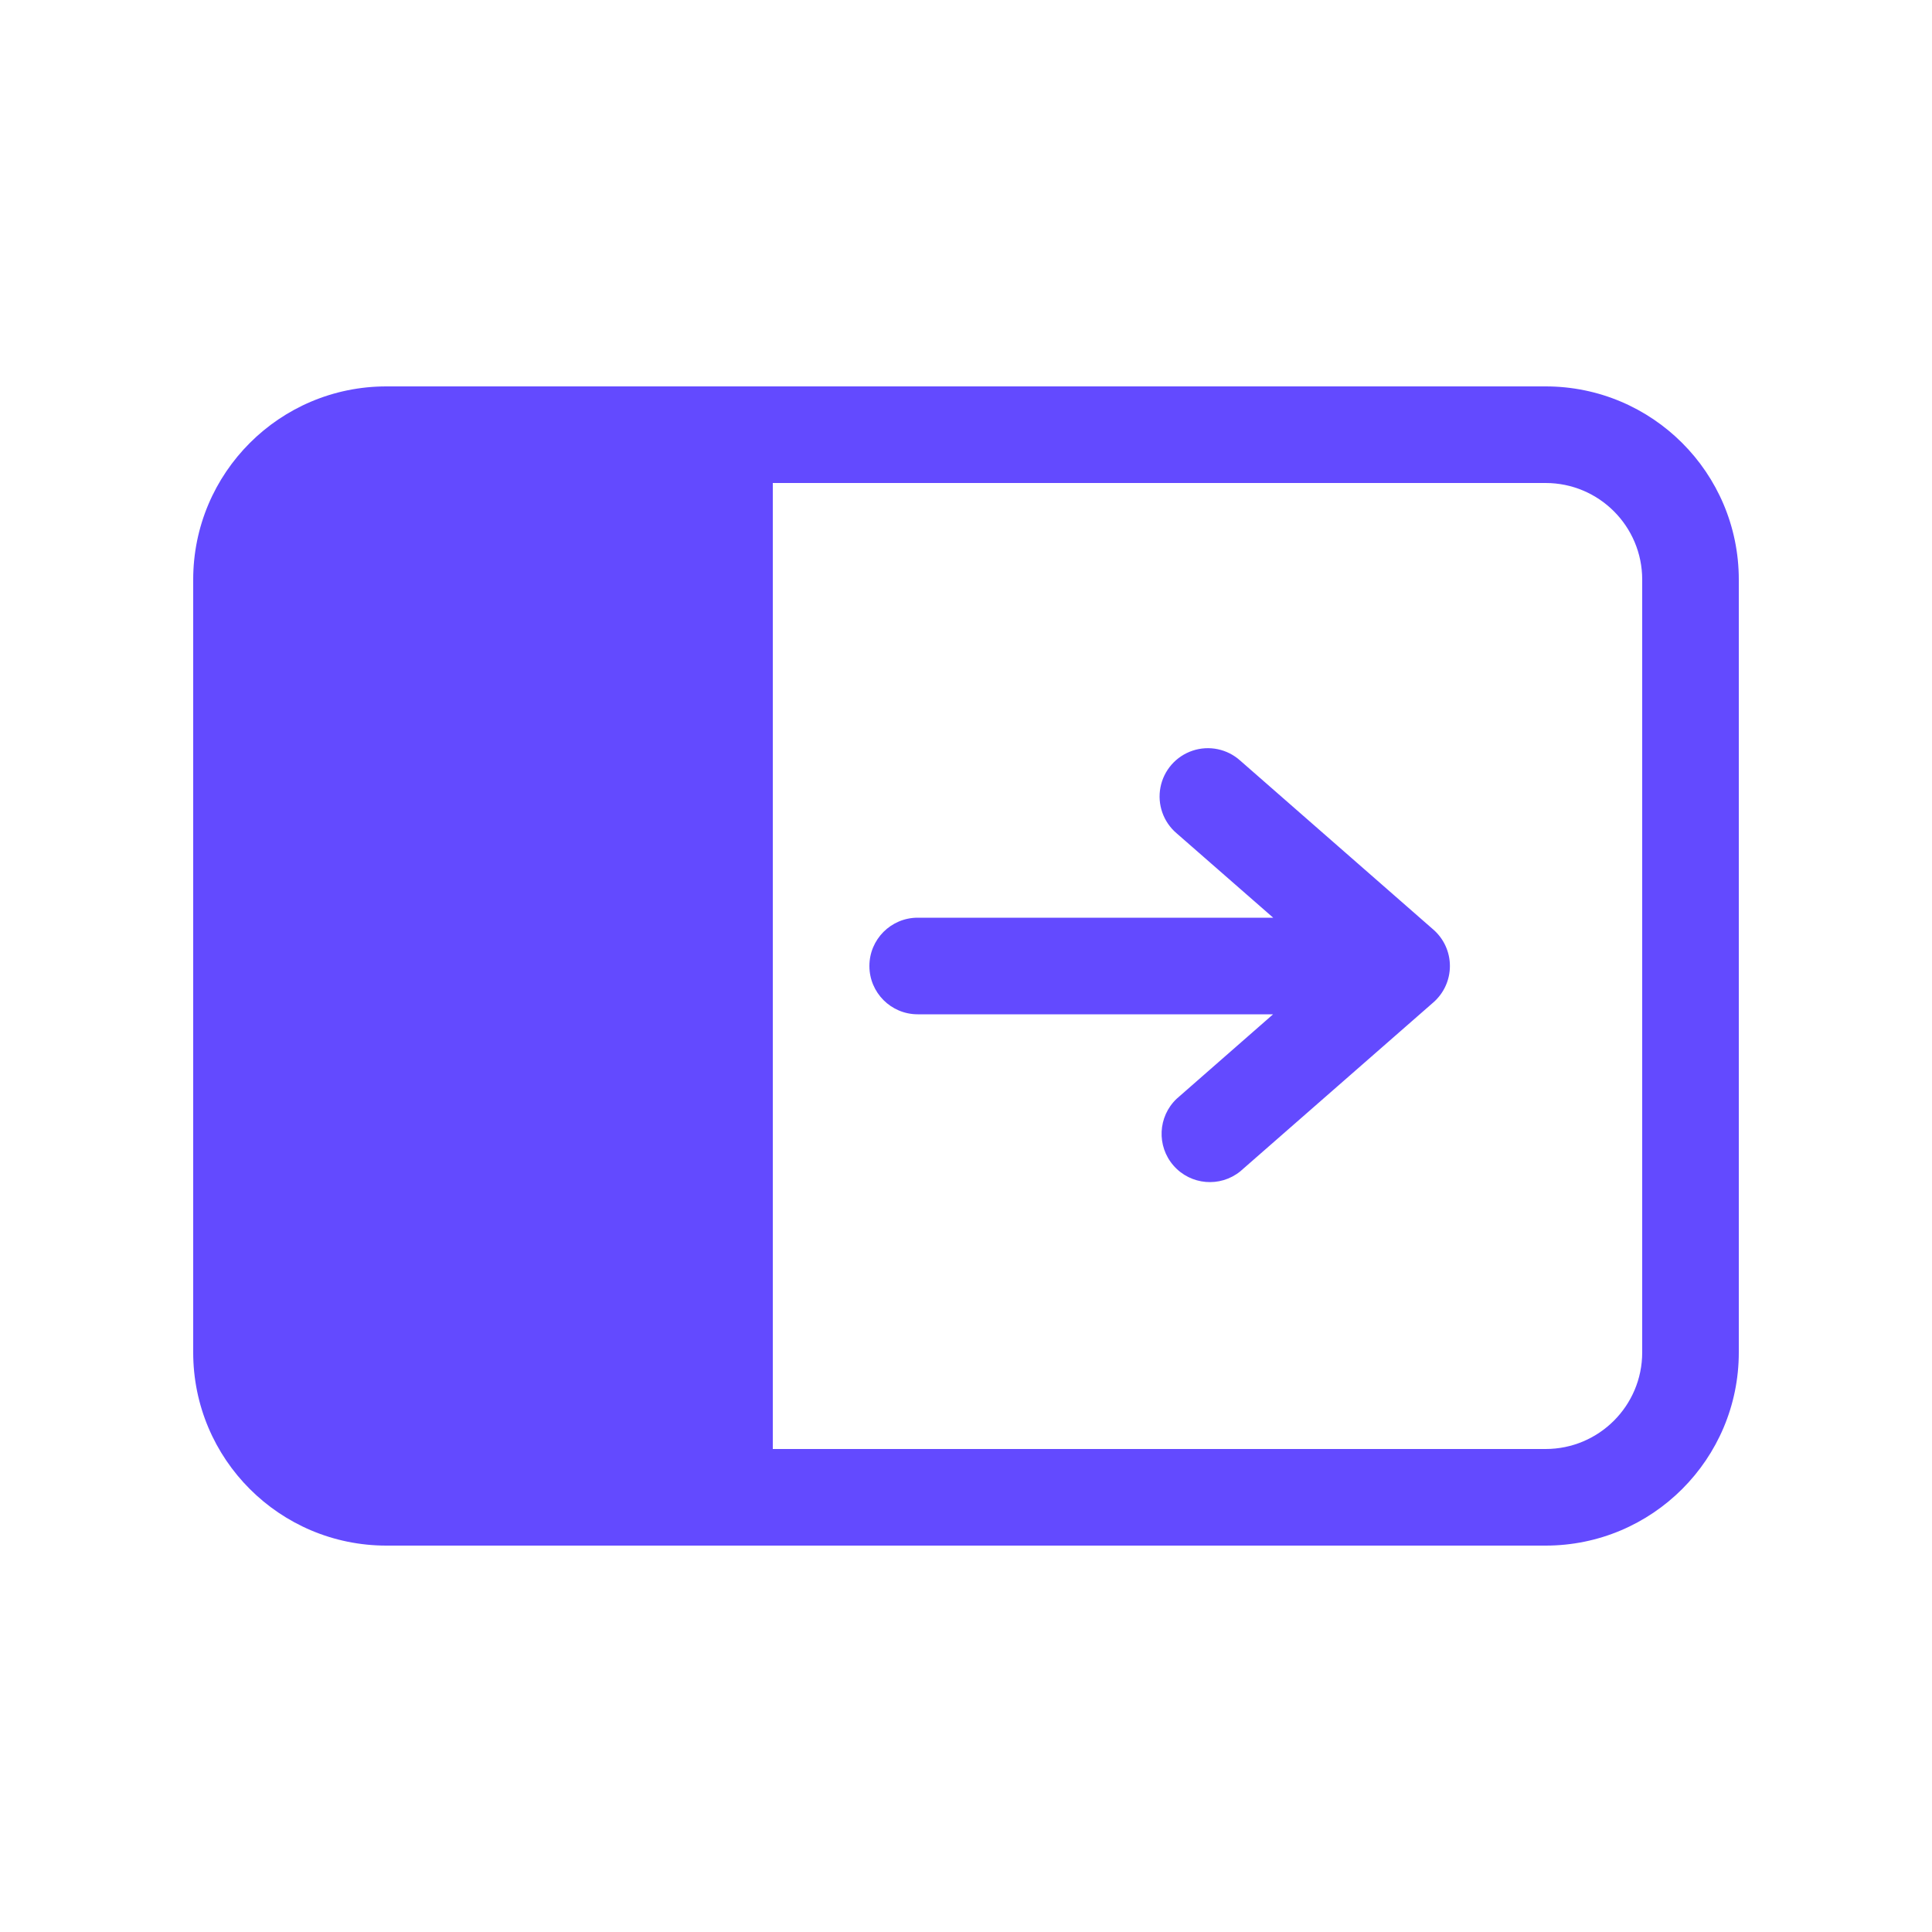
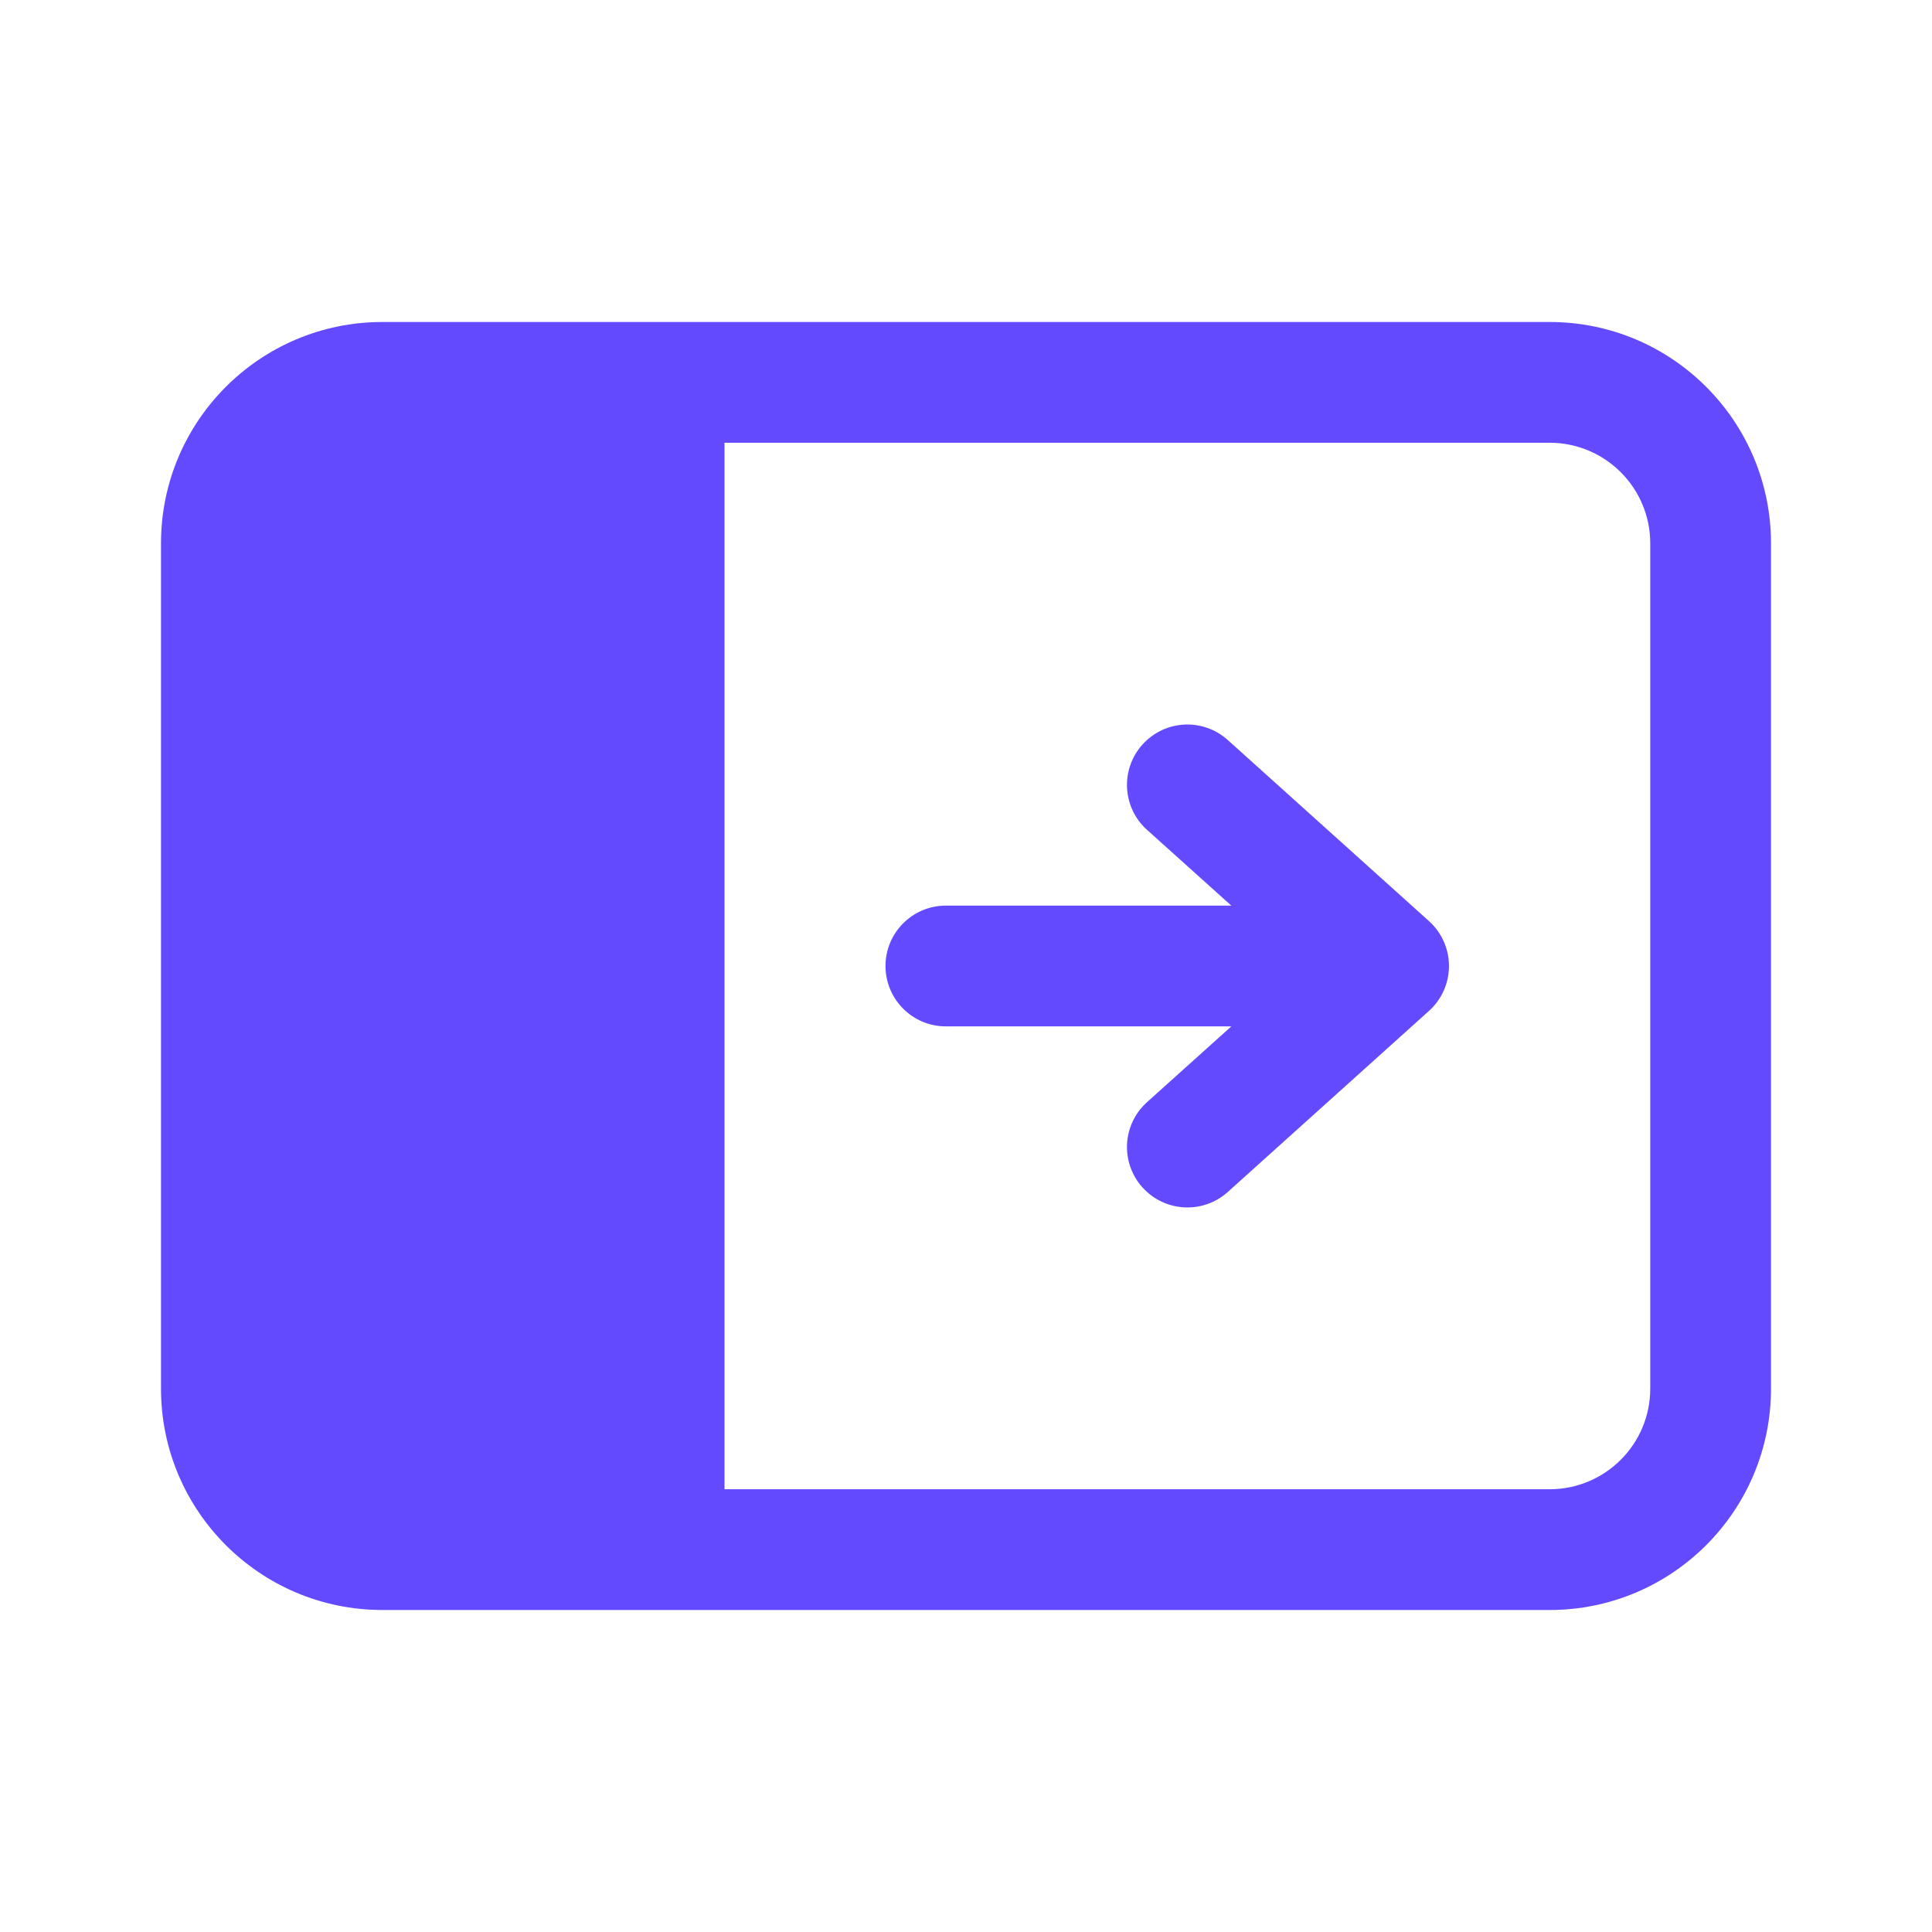
- <svg xmlns="http://www.w3.org/2000/svg" width="20" height="20" viewBox="0 0 20 20">
-   <path fill="#634AFF" d="m13.179 10.5l-.998.874a.5.5 0 0 0 .658.752l2-1.75a.5.5 0 0 0 0-.752l-2-1.75a.5.5 0 1 0-.659.752l1 .874H9.5a.5.5 0 0 0 0 1zM2 14a2 2 0 0 0 2 2h12a2 2 0 0 0 2-2V6a2 2 0 0 0-2-2H4a2 2 0 0 0-2 2zm6 1V5h8a1 1 0 0 1 1 1v8a1 1 0 0 1-1 1z" />
+ <svg xmlns="http://www.w3.org/2000/svg" width="25" height="25" viewBox="0 0 24 24">
+   <path fill="#634AFF" d="M14.193 14.751a.75.75 0 0 0 1.059.056l2.5-2.25a.75.75 0 0 0 0-1.114l-2.5-2.25a.75.75 0 0 0-1.004 1.115l1.048.942H11.75a.75.75 0 1 0 0 1.5h3.546l-1.048.942a.75.75 0 0 0-.055 1.06M2 6.75A2.75 2.75 0 0 1 4.75 4h14.5A2.75 2.75 0 0 1 22 6.75v10.5A2.75 2.75 0 0 1 19.25 20H4.75A2.75 2.75 0 0 1 2 17.25zM9 5.5v13h10.25c.69 0 1.25-.56 1.25-1.25V6.75c0-.69-.56-1.25-1.25-1.25z" />
</svg>
